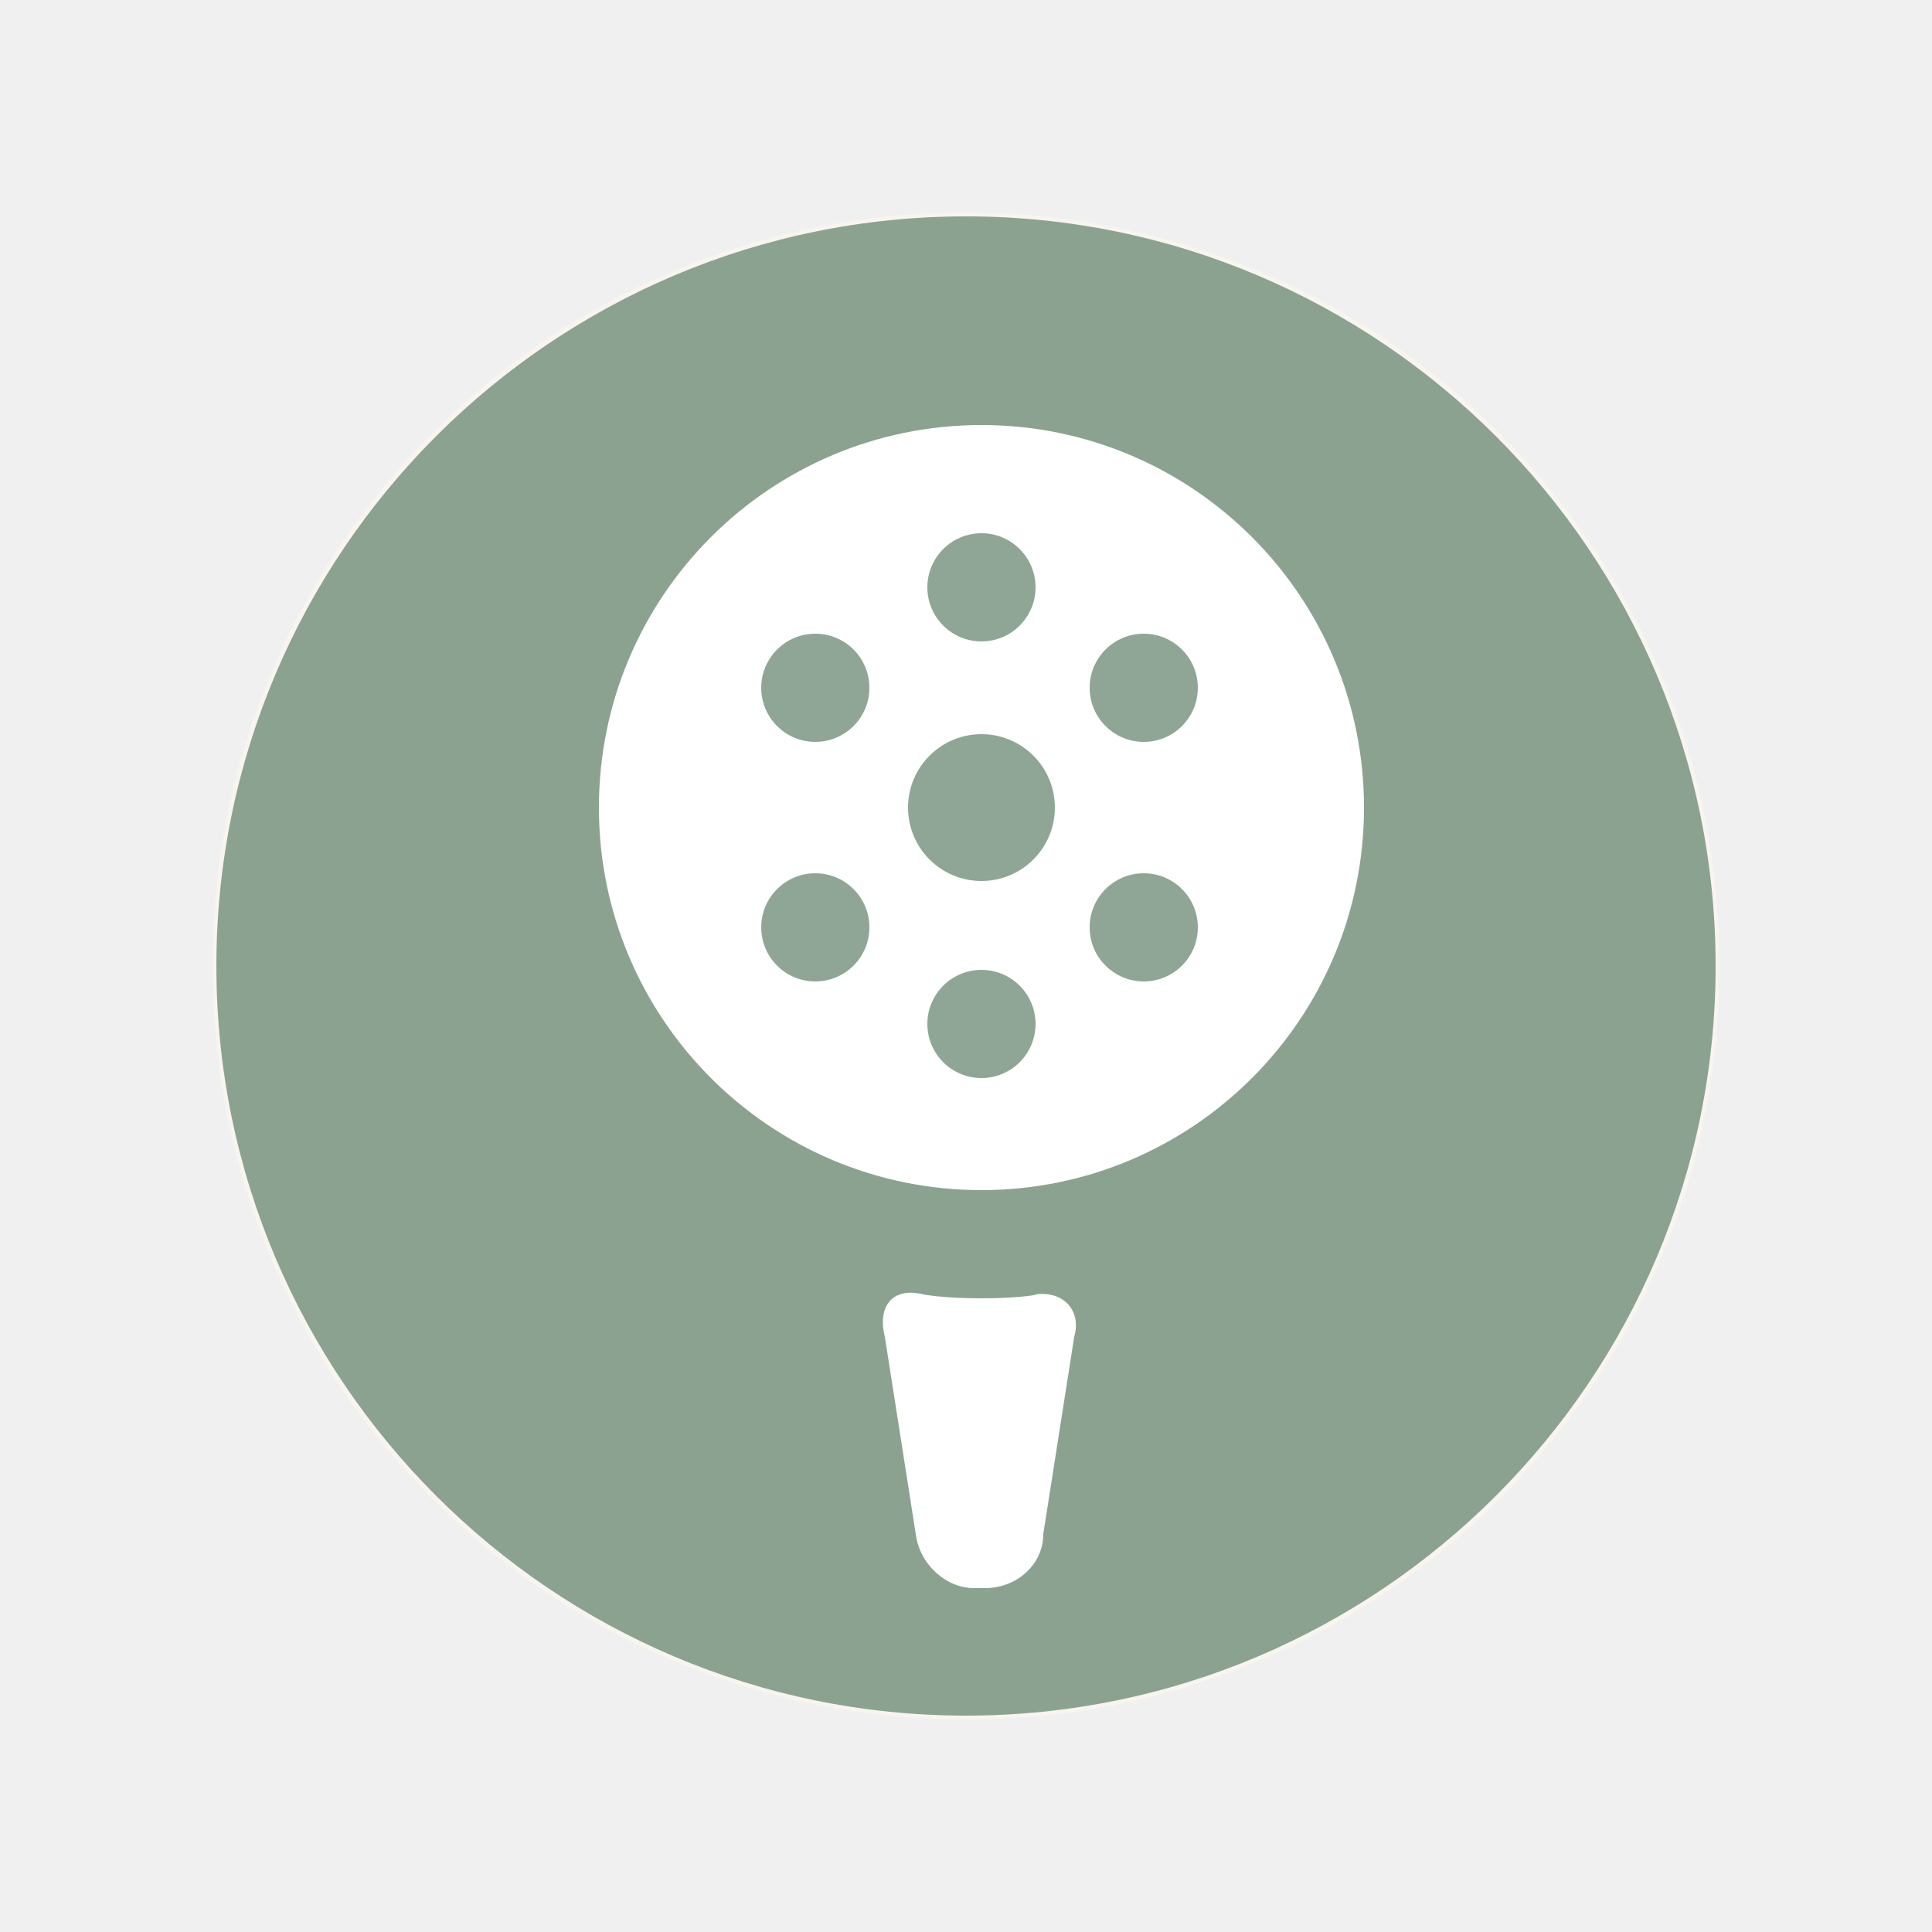
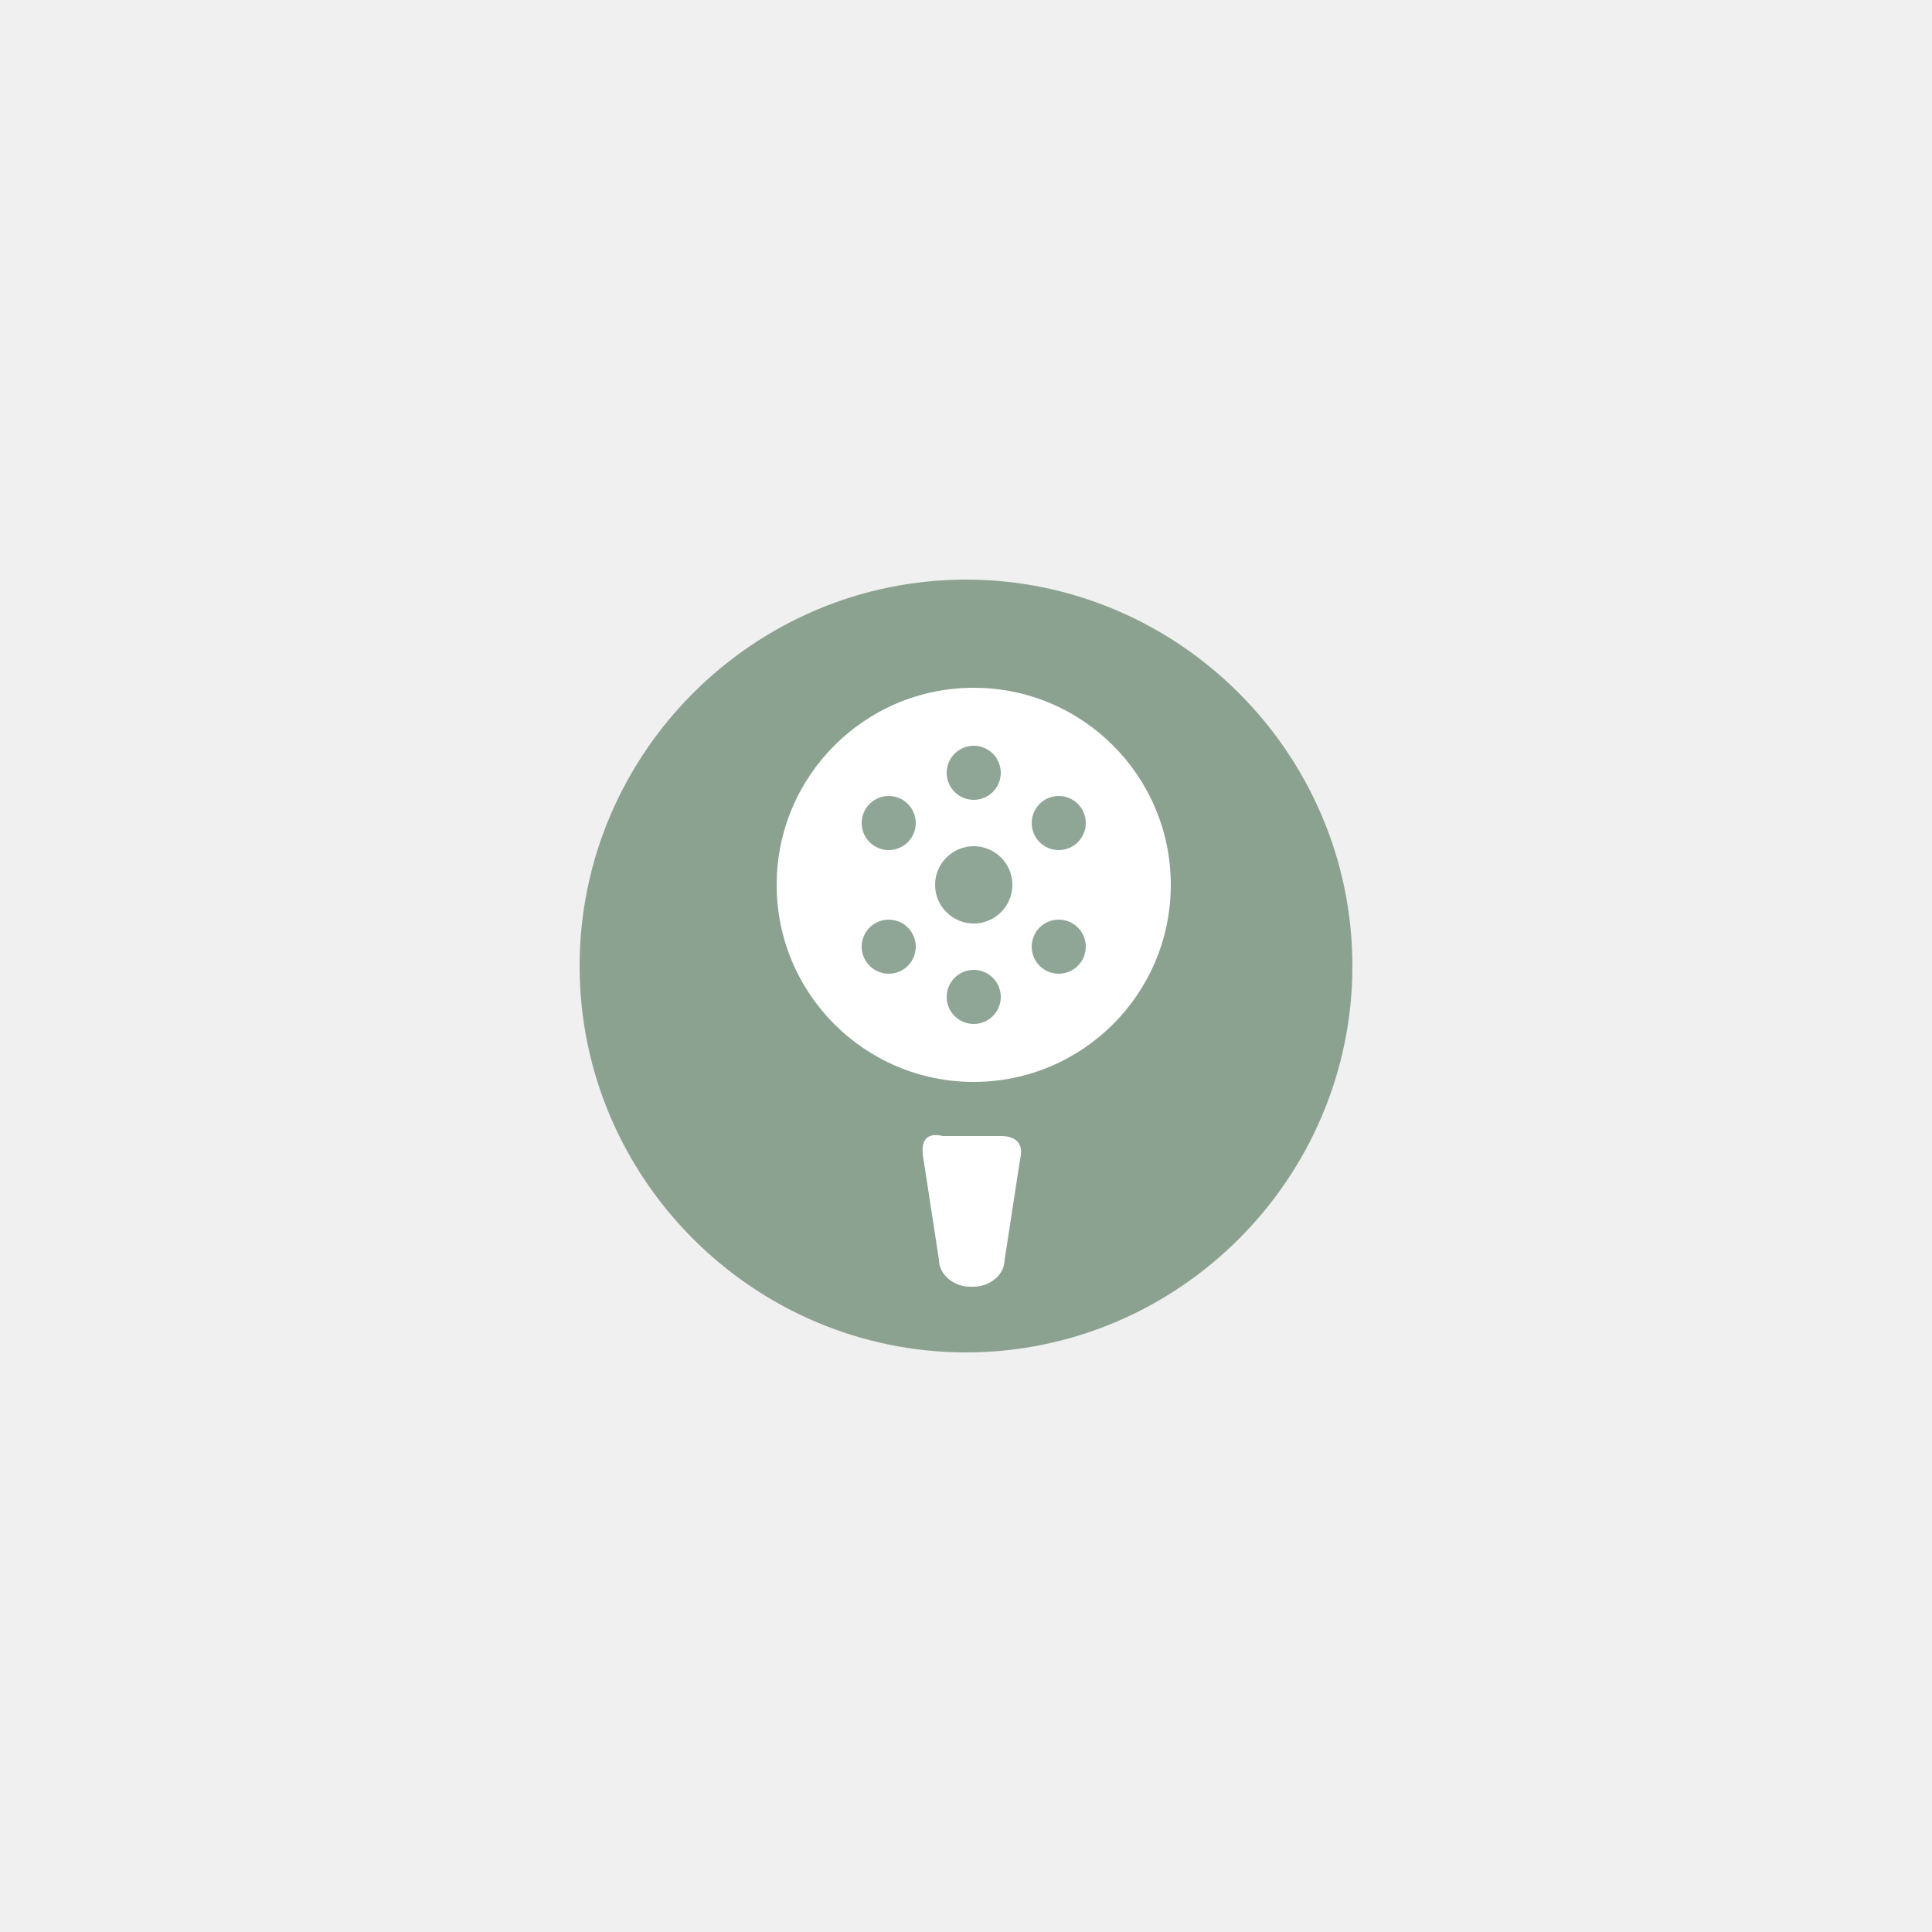
- <svg xmlns="http://www.w3.org/2000/svg" version="1.1" id="Layer_1" x="0px" y="0px" viewBox="0 0 50 50" enable-background="new 0 0 50 50" xml:space="preserve">
+ <svg xmlns="http://www.w3.org/2000/svg" version="1.1" id="Layer_1" x="0px" y="0px" width="50px" height="50px" viewBox="125 95 50 50" enable-background="new 125 95 50 50" xml:space="preserve">
  <g>
-     <path fill="#F8F4F0" d="M25,5.5c10.8,0,19.5,8.7,19.5,19.5S35.8,44.5,25,44.5S5.5,35.8,5.5,25S14.2,5.5,25,5.5" />
+     <path fill="#F8F4F0" d="M150,110c5.5,0,10,4.5,10,10s-4.5,10-10,10s-10-4.5-10-10S144.5,110,150,110" />
  </g>
  <g opacity="0.6">
-     <path fill="#446B52" d="M25,5.6c10.7,0,19.4,8.7,19.4,19.4S35.7,44.4,25,44.4S5.6,35.7,5.6,25S14.3,5.6,25,5.6" />
+     <path fill="#446B52" d="M150,110c5.5,0,10,4.5,10,10s-4.5,10-10,10s-10-4.5-10-10S144.5,110,150,110" />
  </g>
  <g>
-     <path fill="#FFFFFF" d="M25.4,33.6c-1,0-1.5-0.1-1.5-0.1c-0.8-0.2-1.2,0.3-1,1.1l0.8,5.1c0.1,0.8,0.8,1.4,1.5,1.4h0.3   c0.8,0,1.5-0.6,1.5-1.4l0.8-5.1c0.2-0.7-0.3-1.2-1-1.1C26.9,33.5,26.4,33.6,25.4,33.6z" />
-     <circle fill="#FFFFFF" cx="25.4" cy="20.9" r="9.9" />
-     <circle opacity="0.6" fill="#446B52" enable-background="new    " cx="21.1" cy="17.8" r="1.4" />
-     <circle opacity="0.6" fill="#446B52" enable-background="new    " cx="21.1" cy="24" r="1.4" />
-     <circle opacity="0.6" fill="#446B52" enable-background="new    " cx="29.6" cy="17.8" r="1.4" />
-     <circle opacity="0.6" fill="#446B52" enable-background="new    " cx="29.6" cy="24" r="1.4" />
-     <circle opacity="0.6" fill="#446B52" enable-background="new    " cx="25.4" cy="20.9" r="1.9" />
-     <circle opacity="0.6" fill="#446B52" enable-background="new    " cx="25.4" cy="26.5" r="1.4" />
-     <circle opacity="0.6" fill="#446B52" enable-background="new    " cx="25.4" cy="15.2" r="1.4" />
+     <path fill="#FFFFFF" d="M150.2,124.4c-0.5,0-0.8,0-0.8,0c-0.4-0.1-0.6,0.1-0.5,0.6l0.4,2.6c0,0.4,0.4,0.7,0.8,0.7h0.1   c0.4,0,0.8-0.3,0.8-0.7l0.4-2.6c0.1-0.4-0.1-0.6-0.5-0.6C151,124.4,150.7,124.4,150.2,124.4z" />
+     <circle fill="#FFFFFF" cx="150.2" cy="117.9" r="5.1" />
+     <circle opacity="0.6" fill="#446B52" enable-background="new    " cx="148" cy="116.3" r="0.7" />
+     <circle opacity="0.6" fill="#446B52" enable-background="new    " cx="148" cy="119.5" r="0.7" />
+     <circle opacity="0.6" fill="#446B52" enable-background="new    " cx="152.4" cy="116.3" r="0.7" />
+     <circle opacity="0.6" fill="#446B52" enable-background="new    " cx="152.4" cy="119.5" r="0.7" />
+     <circle opacity="0.6" fill="#446B52" enable-background="new    " cx="150.2" cy="117.9" r="1" />
+     <circle opacity="0.6" fill="#446B52" enable-background="new    " cx="150.2" cy="120.8" r="0.7" />
+     <circle opacity="0.6" fill="#446B52" enable-background="new    " cx="150.2" cy="115" r="0.7" />
  </g>
</svg>
